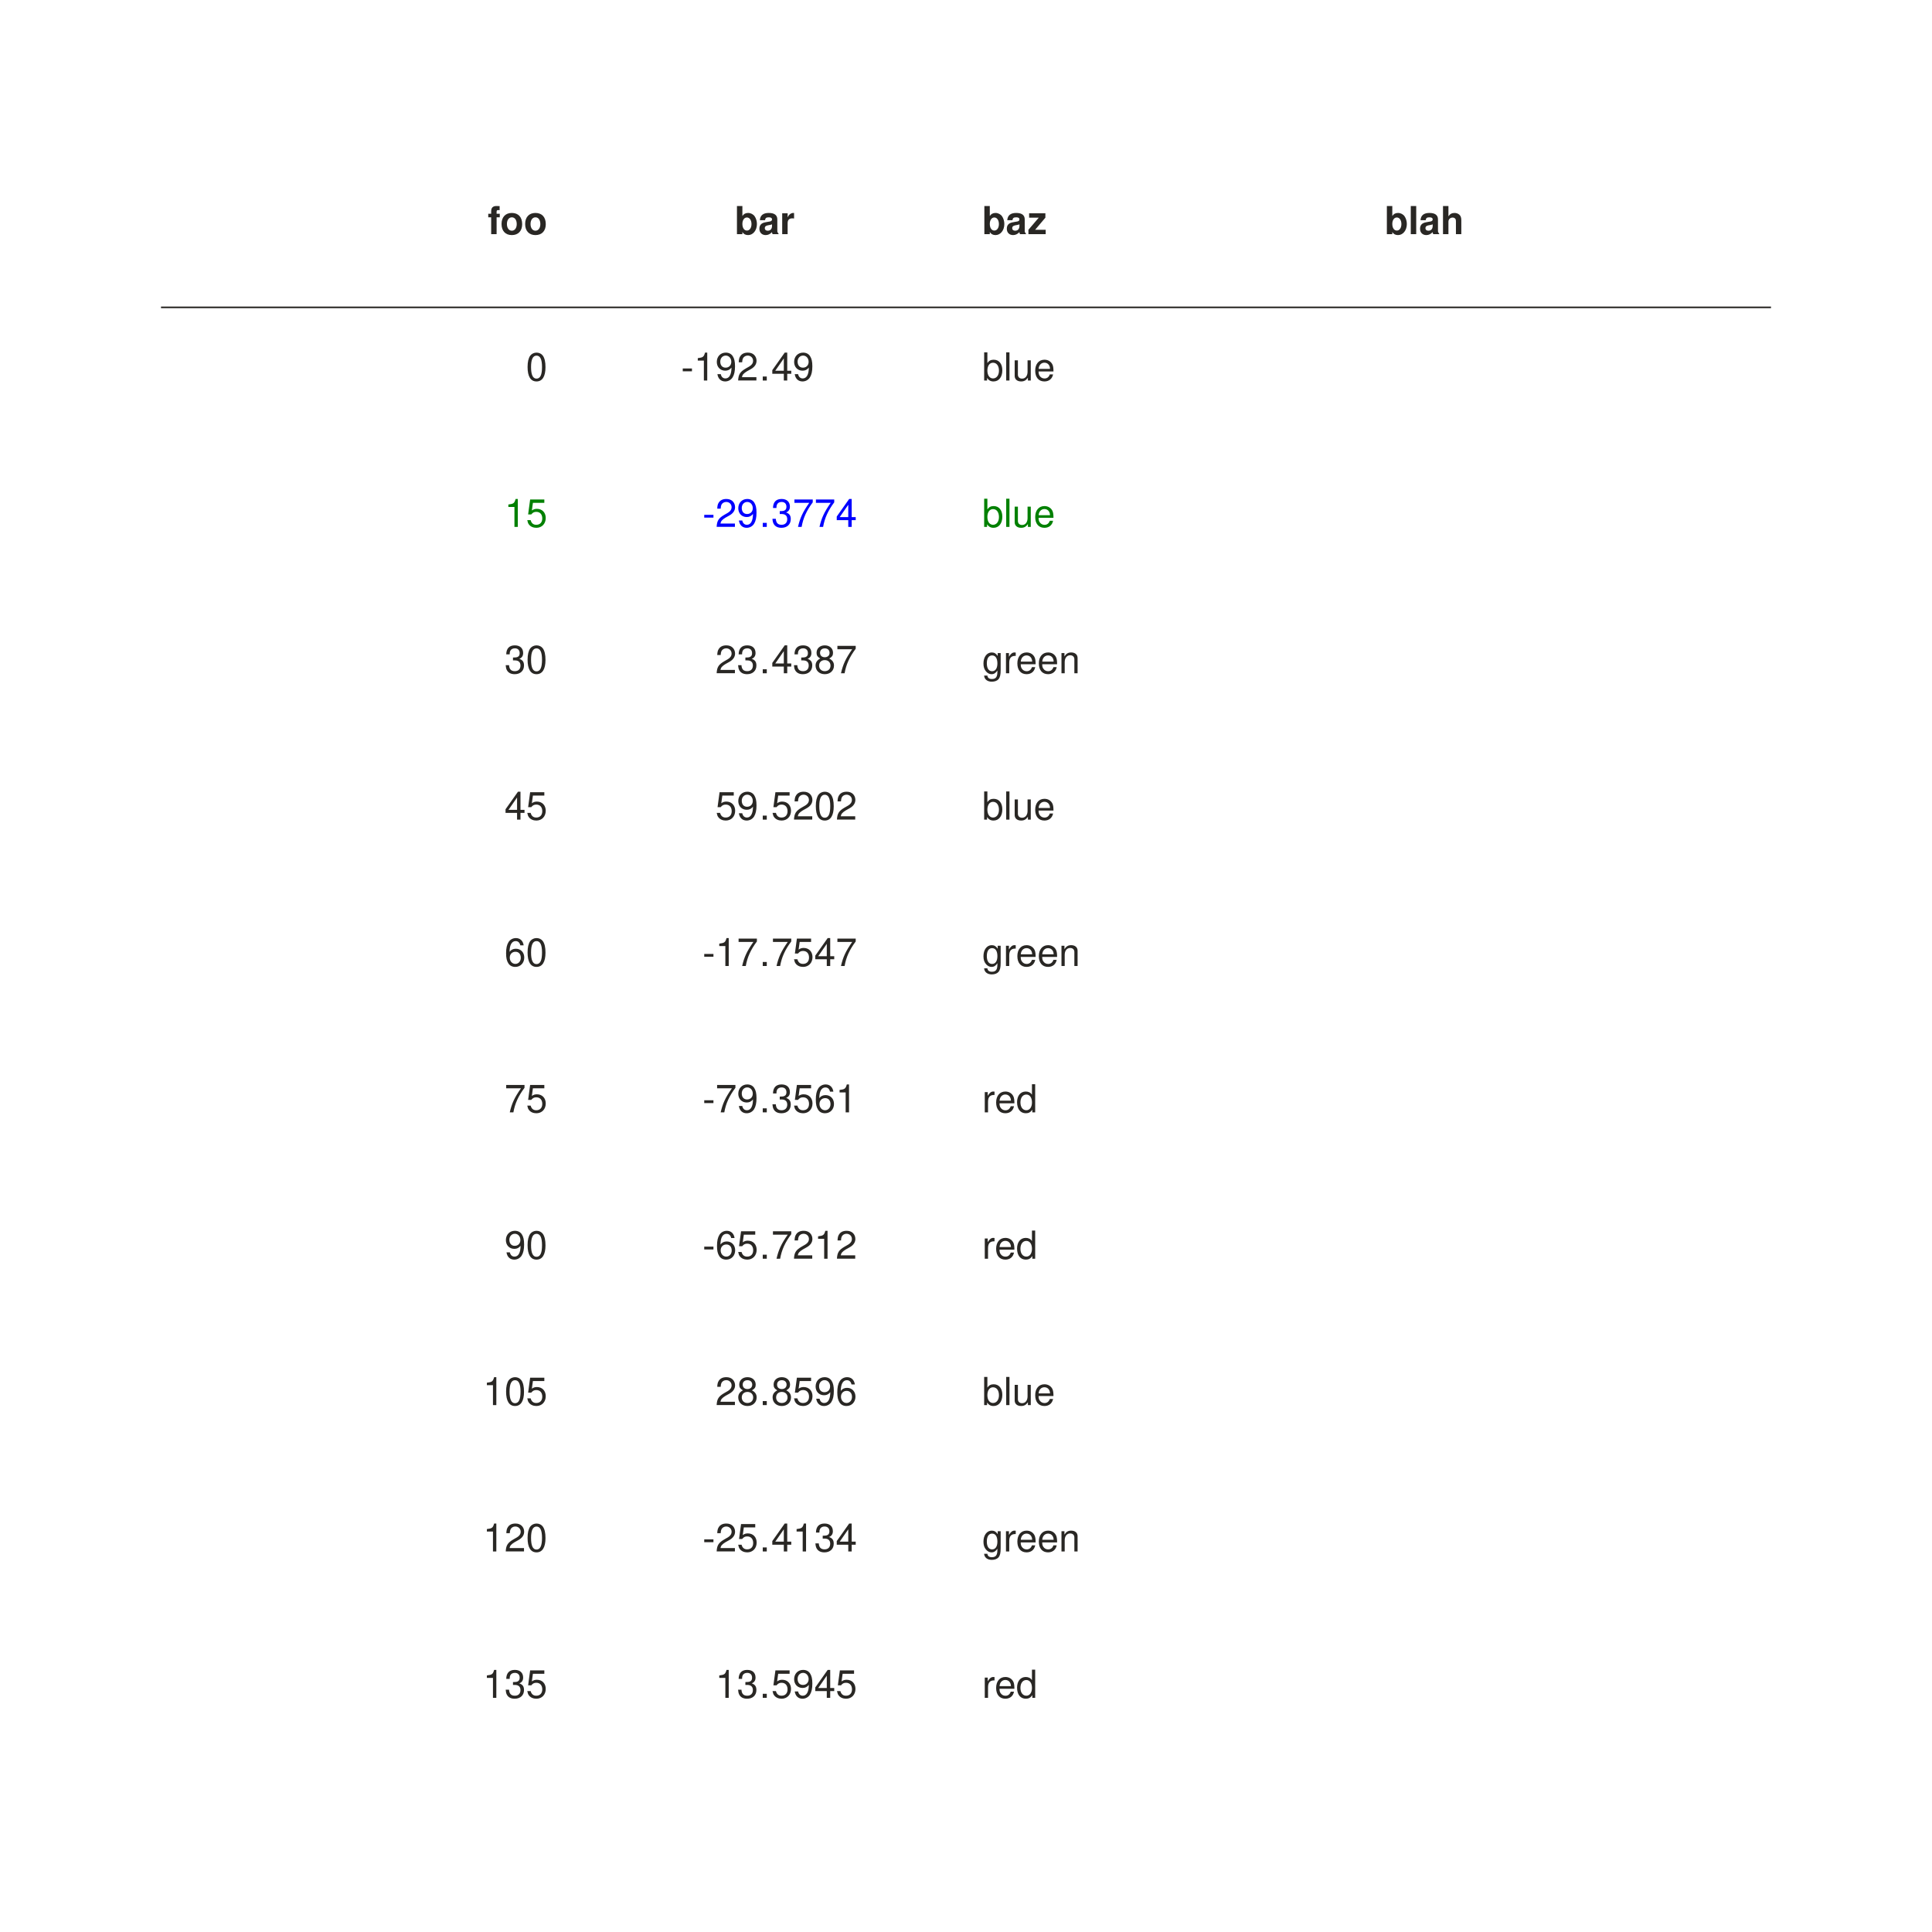
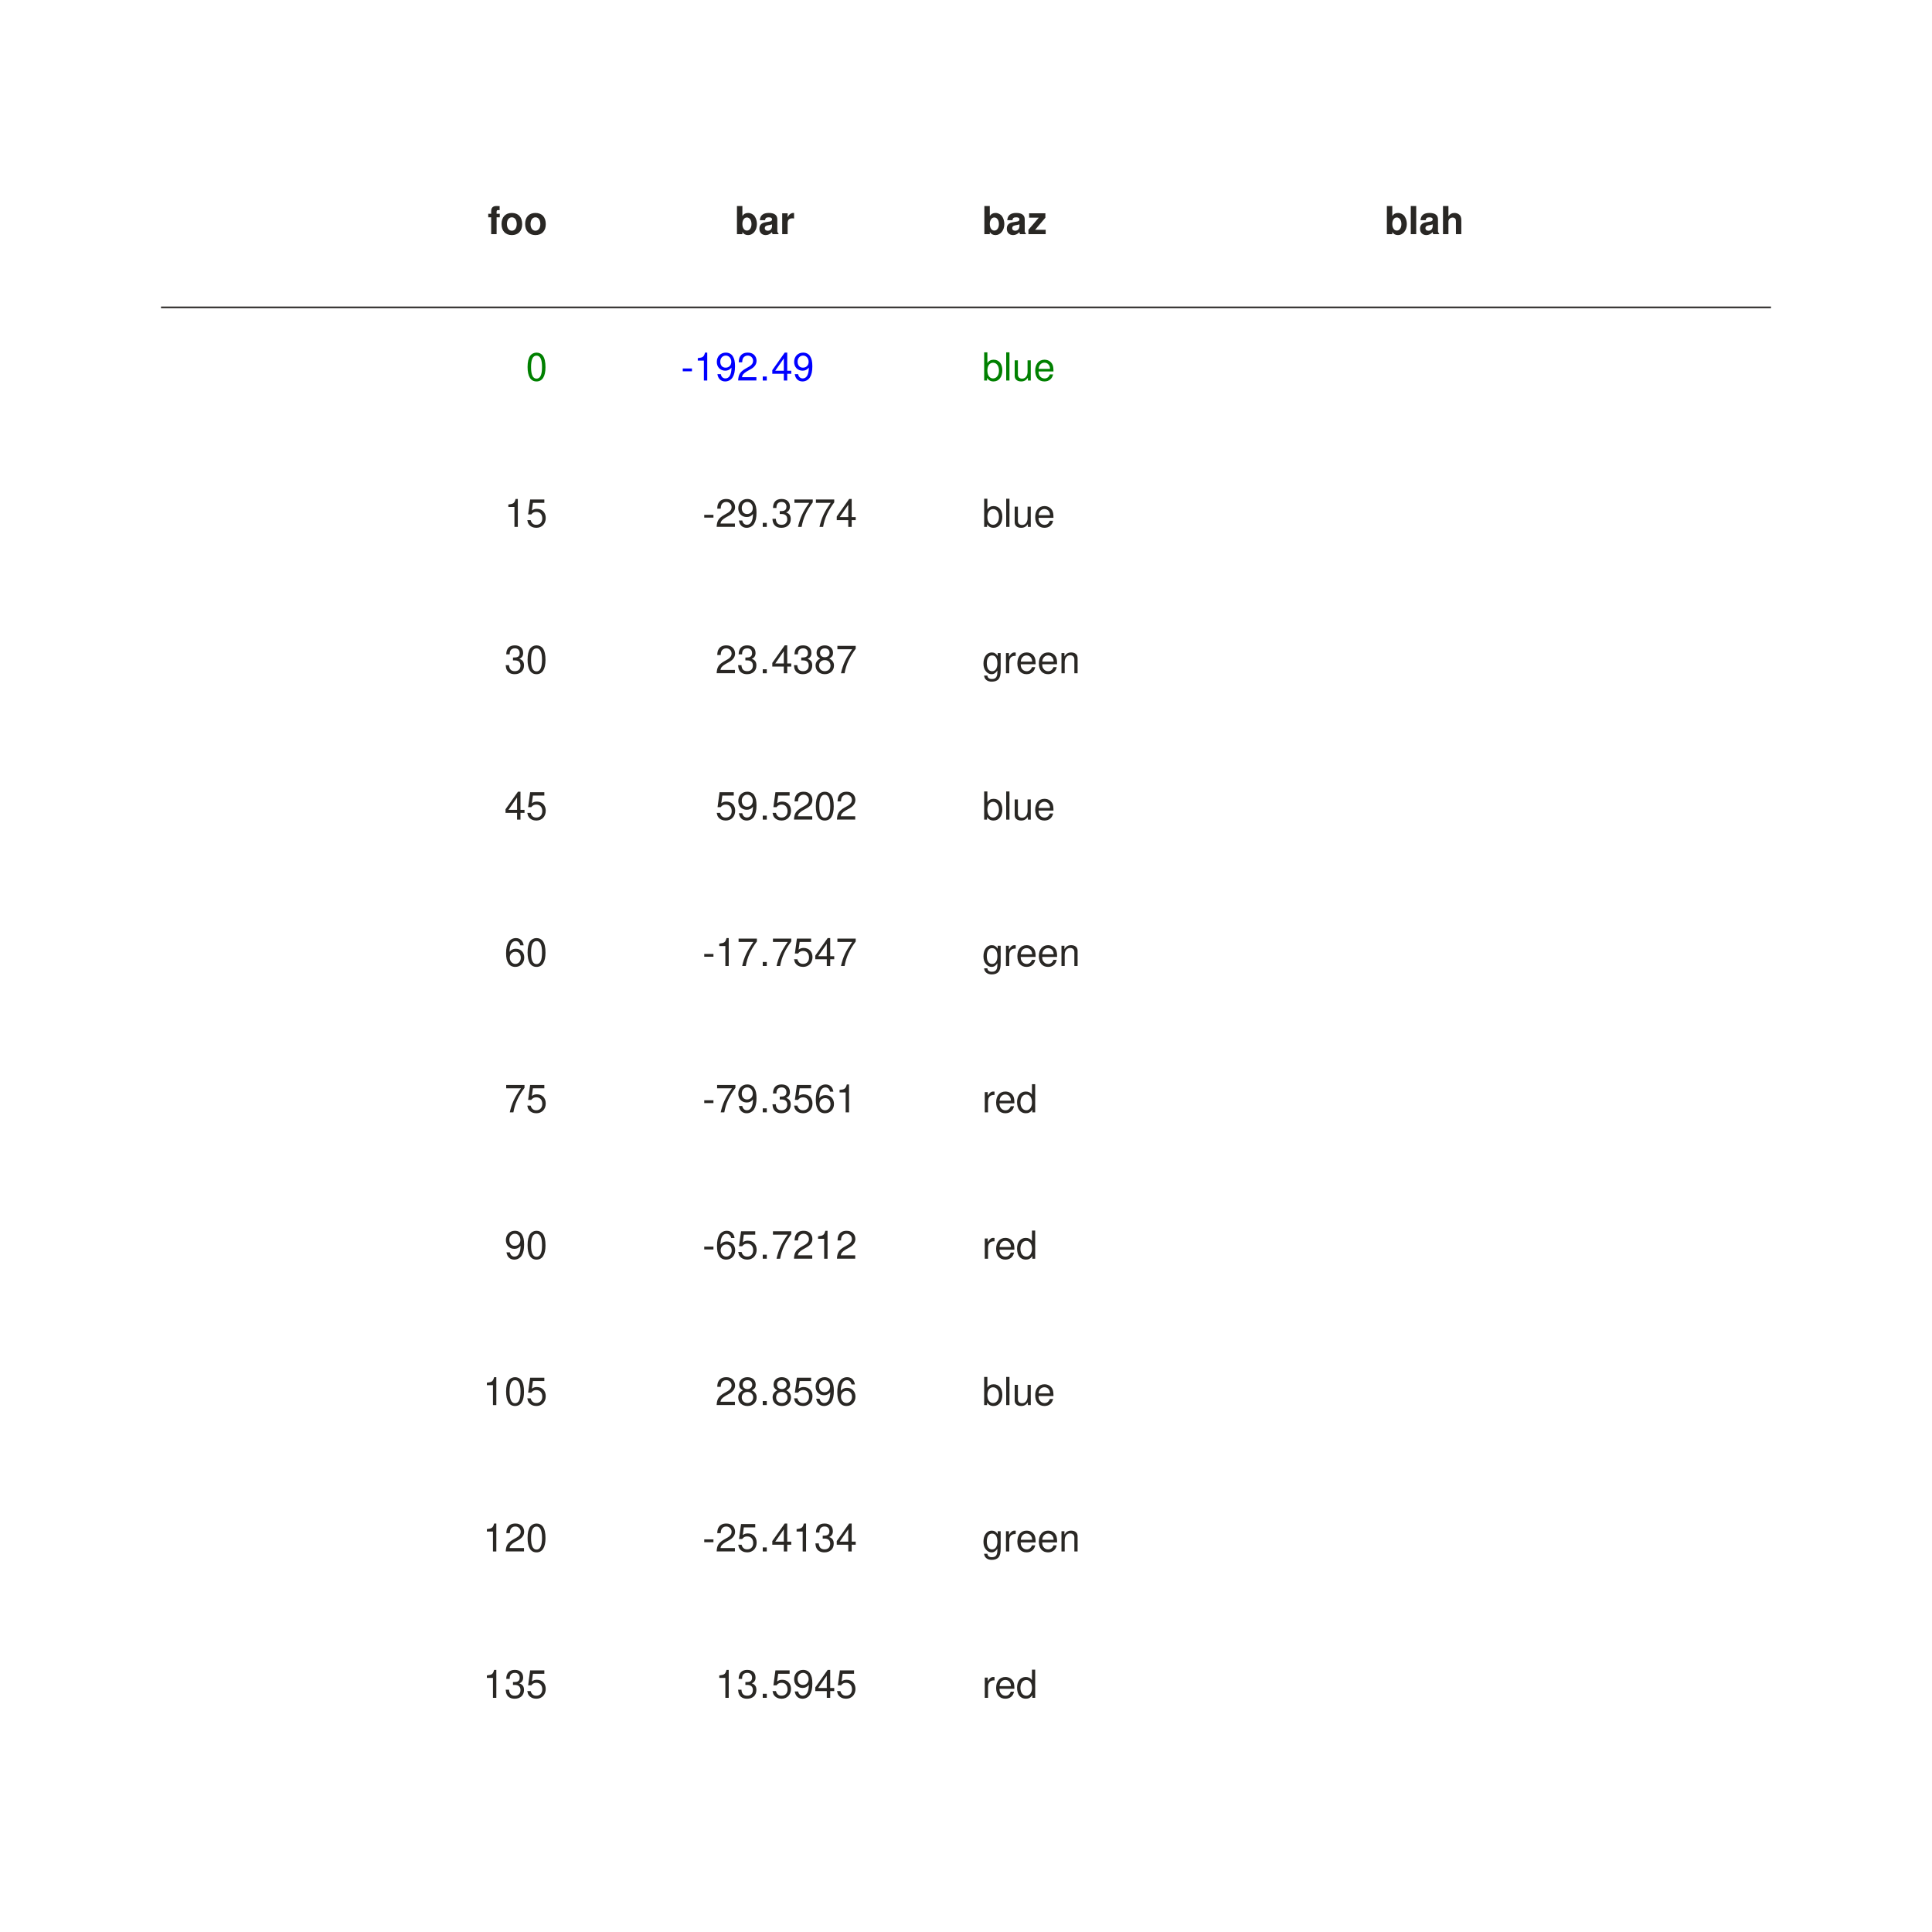
- <svg xmlns="http://www.w3.org/2000/svg" height="600px" id="t384161818e3f4a91ae200f21d02b191e" style="background-color:transparent;fill:#292724;fill-opacity:1.0;font-family:helvetica;font-size:12px;opacity:1.0;stroke:#292724;stroke-opacity:1.0;stroke-width:1.0" width="600px">
-   <g class="toyplot-axes-Table" id="t71cf3985f0a04dd78403f5d886d5c9c3">
+ <svg xmlns="http://www.w3.org/2000/svg" height="600px" id="t6a09ced20c30432da5c2695ab6f2b635" style="background-color:transparent;fill:#292724;fill-opacity:1.0;font-family:helvetica;font-size:12px;opacity:1.0;stroke:#292724;stroke-opacity:1.0;stroke-width:1.0" width="600px">
+   <g class="toyplot-axes-Table" id="tc699589404644e39995cdcd9b6296c92">
    <text style="alignment-baseline:middle;fill:#292724;font-size:12px;font-weight:bold;stroke:none;text-anchor:end" x="170.0" y="72.727">foo</text>
    <text style="alignment-baseline:middle;fill:#292724;font-size:12px;font-weight:bold;stroke:none;text-anchor:middle" x="237.5" y="72.727">bar</text>
    <text style="alignment-baseline:middle;fill:#292724;font-size:12px;font-weight:bold;stroke:none;text-anchor:begin" x="305.0" y="72.727">baz</text>
    <text style="alignment-baseline:middle;fill:#292724;font-size:12px;font-weight:bold;stroke:none;text-anchor:begin" x="430.0" y="72.727">blah</text>
-     <line style="stroke:#292724;stroke-width:0.5" x1="50.0" x2="550.0" y1="95.455" y2="95.455" />
-     <text style="alignment-baseline:middle;fill:#292724;font-size:12px;stroke:none;text-anchor:end" x="170.0" y="118.182">0</text>
-     <text style="alignment-baseline:middle;fill:#292724;font-size:12px;stroke:none;text-anchor:end" x="235.5" y="118.182">-192</text>
-     <text style="alignment-baseline:middle;fill:#292724;font-size:12px;stroke:none;text-anchor:middle" x="237.5" y="118.182">.</text>
-     <text style="alignment-baseline:middle;fill:#292724;font-size:12px;stroke:none;text-anchor:begin" x="239.5" y="118.182">49</text>
-     <text style="alignment-baseline:middle;fill:#292724;font-size:12px;stroke:none;text-anchor:begin" x="305.0" y="118.182">blue</text>
-     <text style="alignment-baseline:middle;fill:#292724;font-size:12px;stroke:none;text-anchor:begin" x="430.0" y="118.182" />
-     <text style="alignment-baseline:middle;fill:green;font-size:12px;stroke:none;text-anchor:end" x="170.0" y="163.636">15</text>
-     <text style="alignment-baseline:middle;fill:blue;font-size:12px;stroke:none;text-anchor:end" x="235.5" y="163.636">-29</text>
-     <text style="alignment-baseline:middle;fill:blue;font-size:12px;stroke:none;text-anchor:middle" x="237.5" y="163.636">.</text>
-     <text style="alignment-baseline:middle;fill:blue;font-size:12px;stroke:none;text-anchor:begin" x="239.5" y="163.636">3774</text>
-     <text style="alignment-baseline:middle;fill:green;font-size:12px;stroke:none;text-anchor:begin" x="305.0" y="163.636">blue</text>
-     <text style="alignment-baseline:middle;fill:green;font-size:12px;stroke:none;text-anchor:begin" x="430.0" y="163.636" />
+     <text style="alignment-baseline:middle;fill:green;font-size:12px;stroke:none;text-anchor:end" x="170.0" y="118.182">0</text>
+     <text style="alignment-baseline:middle;fill:blue;font-size:12px;stroke:none;text-anchor:end" x="235.5" y="118.182">-192</text>
+     <text style="alignment-baseline:middle;fill:blue;font-size:12px;stroke:none;text-anchor:middle" x="237.5" y="118.182">.</text>
+     <text style="alignment-baseline:middle;fill:blue;font-size:12px;stroke:none;text-anchor:begin" x="239.5" y="118.182">49</text>
+     <text style="alignment-baseline:middle;fill:green;font-size:12px;stroke:none;text-anchor:begin" x="305.0" y="118.182">blue</text>
+     <text style="alignment-baseline:middle;fill:green;font-size:12px;stroke:none;text-anchor:begin" x="430.0" y="118.182" />
+     <text style="alignment-baseline:middle;fill:#292724;font-size:12px;stroke:none;text-anchor:end" x="170.0" y="163.636">15</text>
+     <text style="alignment-baseline:middle;fill:#292724;font-size:12px;stroke:none;text-anchor:end" x="235.5" y="163.636">-29</text>
+     <text style="alignment-baseline:middle;fill:#292724;font-size:12px;stroke:none;text-anchor:middle" x="237.5" y="163.636">.</text>
+     <text style="alignment-baseline:middle;fill:#292724;font-size:12px;stroke:none;text-anchor:begin" x="239.5" y="163.636">3774</text>
+     <text style="alignment-baseline:middle;fill:#292724;font-size:12px;stroke:none;text-anchor:begin" x="305.0" y="163.636">blue</text>
+     <text style="alignment-baseline:middle;fill:#292724;font-size:12px;stroke:none;text-anchor:begin" x="430.0" y="163.636" />
    <text style="alignment-baseline:middle;fill:#292724;font-size:12px;stroke:none;text-anchor:end" x="170.0" y="209.091">30</text>
    <text style="alignment-baseline:middle;fill:#292724;font-size:12px;stroke:none;text-anchor:end" x="235.5" y="209.091">23</text>
    <text style="alignment-baseline:middle;fill:#292724;font-size:12px;stroke:none;text-anchor:middle" x="237.5" y="209.091">.</text>
    <text style="alignment-baseline:middle;fill:#292724;font-size:12px;stroke:none;text-anchor:begin" x="239.5" y="209.091">4387</text>
    <text style="alignment-baseline:middle;fill:#292724;font-size:12px;stroke:none;text-anchor:begin" x="305.0" y="209.091">green</text>
    <text style="alignment-baseline:middle;fill:#292724;font-size:12px;stroke:none;text-anchor:begin" x="430.0" y="209.091" />
    <text style="alignment-baseline:middle;fill:#292724;font-size:12px;stroke:none;text-anchor:end" x="170.0" y="254.545">45</text>
    <text style="alignment-baseline:middle;fill:#292724;font-size:12px;stroke:none;text-anchor:end" x="235.5" y="254.545">59</text>
    <text style="alignment-baseline:middle;fill:#292724;font-size:12px;stroke:none;text-anchor:middle" x="237.5" y="254.545">.</text>
    <text style="alignment-baseline:middle;fill:#292724;font-size:12px;stroke:none;text-anchor:begin" x="239.5" y="254.545">5202</text>
    <text style="alignment-baseline:middle;fill:#292724;font-size:12px;stroke:none;text-anchor:begin" x="305.0" y="254.545">blue</text>
    <text style="alignment-baseline:middle;fill:#292724;font-size:12px;stroke:none;text-anchor:begin" x="430.0" y="254.545" />
    <text style="alignment-baseline:middle;fill:#292724;font-size:12px;stroke:none;text-anchor:end" x="170.0" y="300.0">60</text>
    <text style="alignment-baseline:middle;fill:#292724;font-size:12px;stroke:none;text-anchor:end" x="235.5" y="300.0">-17</text>
    <text style="alignment-baseline:middle;fill:#292724;font-size:12px;stroke:none;text-anchor:middle" x="237.5" y="300.0">.</text>
    <text style="alignment-baseline:middle;fill:#292724;font-size:12px;stroke:none;text-anchor:begin" x="239.5" y="300.0">7547</text>
    <text style="alignment-baseline:middle;fill:#292724;font-size:12px;stroke:none;text-anchor:begin" x="305.0" y="300.0">green</text>
    <text style="alignment-baseline:middle;fill:#292724;font-size:12px;stroke:none;text-anchor:begin" x="430.0" y="300.0" />
    <text style="alignment-baseline:middle;fill:#292724;font-size:12px;stroke:none;text-anchor:end" x="170.0" y="345.455">75</text>
    <text style="alignment-baseline:middle;fill:#292724;font-size:12px;stroke:none;text-anchor:end" x="235.5" y="345.455">-79</text>
    <text style="alignment-baseline:middle;fill:#292724;font-size:12px;stroke:none;text-anchor:middle" x="237.5" y="345.455">.</text>
    <text style="alignment-baseline:middle;fill:#292724;font-size:12px;stroke:none;text-anchor:begin" x="239.5" y="345.455">3561</text>
    <text style="alignment-baseline:middle;fill:#292724;font-size:12px;stroke:none;text-anchor:begin" x="305.0" y="345.455">red</text>
    <text style="alignment-baseline:middle;fill:#292724;font-size:12px;stroke:none;text-anchor:begin" x="430.0" y="345.455" />
    <text style="alignment-baseline:middle;fill:#292724;font-size:12px;stroke:none;text-anchor:end" x="170.0" y="390.909">90</text>
    <text style="alignment-baseline:middle;fill:#292724;font-size:12px;stroke:none;text-anchor:end" x="235.5" y="390.909">-65</text>
    <text style="alignment-baseline:middle;fill:#292724;font-size:12px;stroke:none;text-anchor:middle" x="237.5" y="390.909">.</text>
    <text style="alignment-baseline:middle;fill:#292724;font-size:12px;stroke:none;text-anchor:begin" x="239.5" y="390.909">7212</text>
    <text style="alignment-baseline:middle;fill:#292724;font-size:12px;stroke:none;text-anchor:begin" x="305.0" y="390.909">red</text>
    <text style="alignment-baseline:middle;fill:#292724;font-size:12px;stroke:none;text-anchor:begin" x="430.0" y="390.909" />
    <text style="alignment-baseline:middle;fill:#292724;font-size:12px;stroke:none;text-anchor:end" x="170.0" y="436.364">105</text>
    <text style="alignment-baseline:middle;fill:#292724;font-size:12px;stroke:none;text-anchor:end" x="235.5" y="436.364">28</text>
    <text style="alignment-baseline:middle;fill:#292724;font-size:12px;stroke:none;text-anchor:middle" x="237.5" y="436.364">.</text>
    <text style="alignment-baseline:middle;fill:#292724;font-size:12px;stroke:none;text-anchor:begin" x="239.5" y="436.364">8596</text>
    <text style="alignment-baseline:middle;fill:#292724;font-size:12px;stroke:none;text-anchor:begin" x="305.0" y="436.364">blue</text>
    <text style="alignment-baseline:middle;fill:#292724;font-size:12px;stroke:none;text-anchor:begin" x="430.0" y="436.364" />
    <text style="alignment-baseline:middle;fill:#292724;font-size:12px;stroke:none;text-anchor:end" x="170.0" y="481.818">120</text>
    <text style="alignment-baseline:middle;fill:#292724;font-size:12px;stroke:none;text-anchor:end" x="235.5" y="481.818">-25</text>
    <text style="alignment-baseline:middle;fill:#292724;font-size:12px;stroke:none;text-anchor:middle" x="237.5" y="481.818">.</text>
    <text style="alignment-baseline:middle;fill:#292724;font-size:12px;stroke:none;text-anchor:begin" x="239.5" y="481.818">4134</text>
    <text style="alignment-baseline:middle;fill:#292724;font-size:12px;stroke:none;text-anchor:begin" x="305.0" y="481.818">green</text>
    <text style="alignment-baseline:middle;fill:#292724;font-size:12px;stroke:none;text-anchor:begin" x="430.0" y="481.818" />
    <text style="alignment-baseline:middle;fill:#292724;font-size:12px;stroke:none;text-anchor:end" x="170.0" y="527.273">135</text>
    <text style="alignment-baseline:middle;fill:#292724;font-size:12px;stroke:none;text-anchor:end" x="235.5" y="527.273">13</text>
    <text style="alignment-baseline:middle;fill:#292724;font-size:12px;stroke:none;text-anchor:middle" x="237.5" y="527.273">.</text>
    <text style="alignment-baseline:middle;fill:#292724;font-size:12px;stroke:none;text-anchor:begin" x="239.5" y="527.273">5945</text>
    <text style="alignment-baseline:middle;fill:#292724;font-size:12px;stroke:none;text-anchor:begin" x="305.0" y="527.273">red</text>
    <text style="alignment-baseline:middle;fill:#292724;font-size:12px;stroke:none;text-anchor:begin" x="430.0" y="527.273" />
+     <line style="stroke:#292724;stroke-width:0.5" x1="50.0" x2="550.0" y1="95.455" y2="95.455" />
  </g>
</svg>
